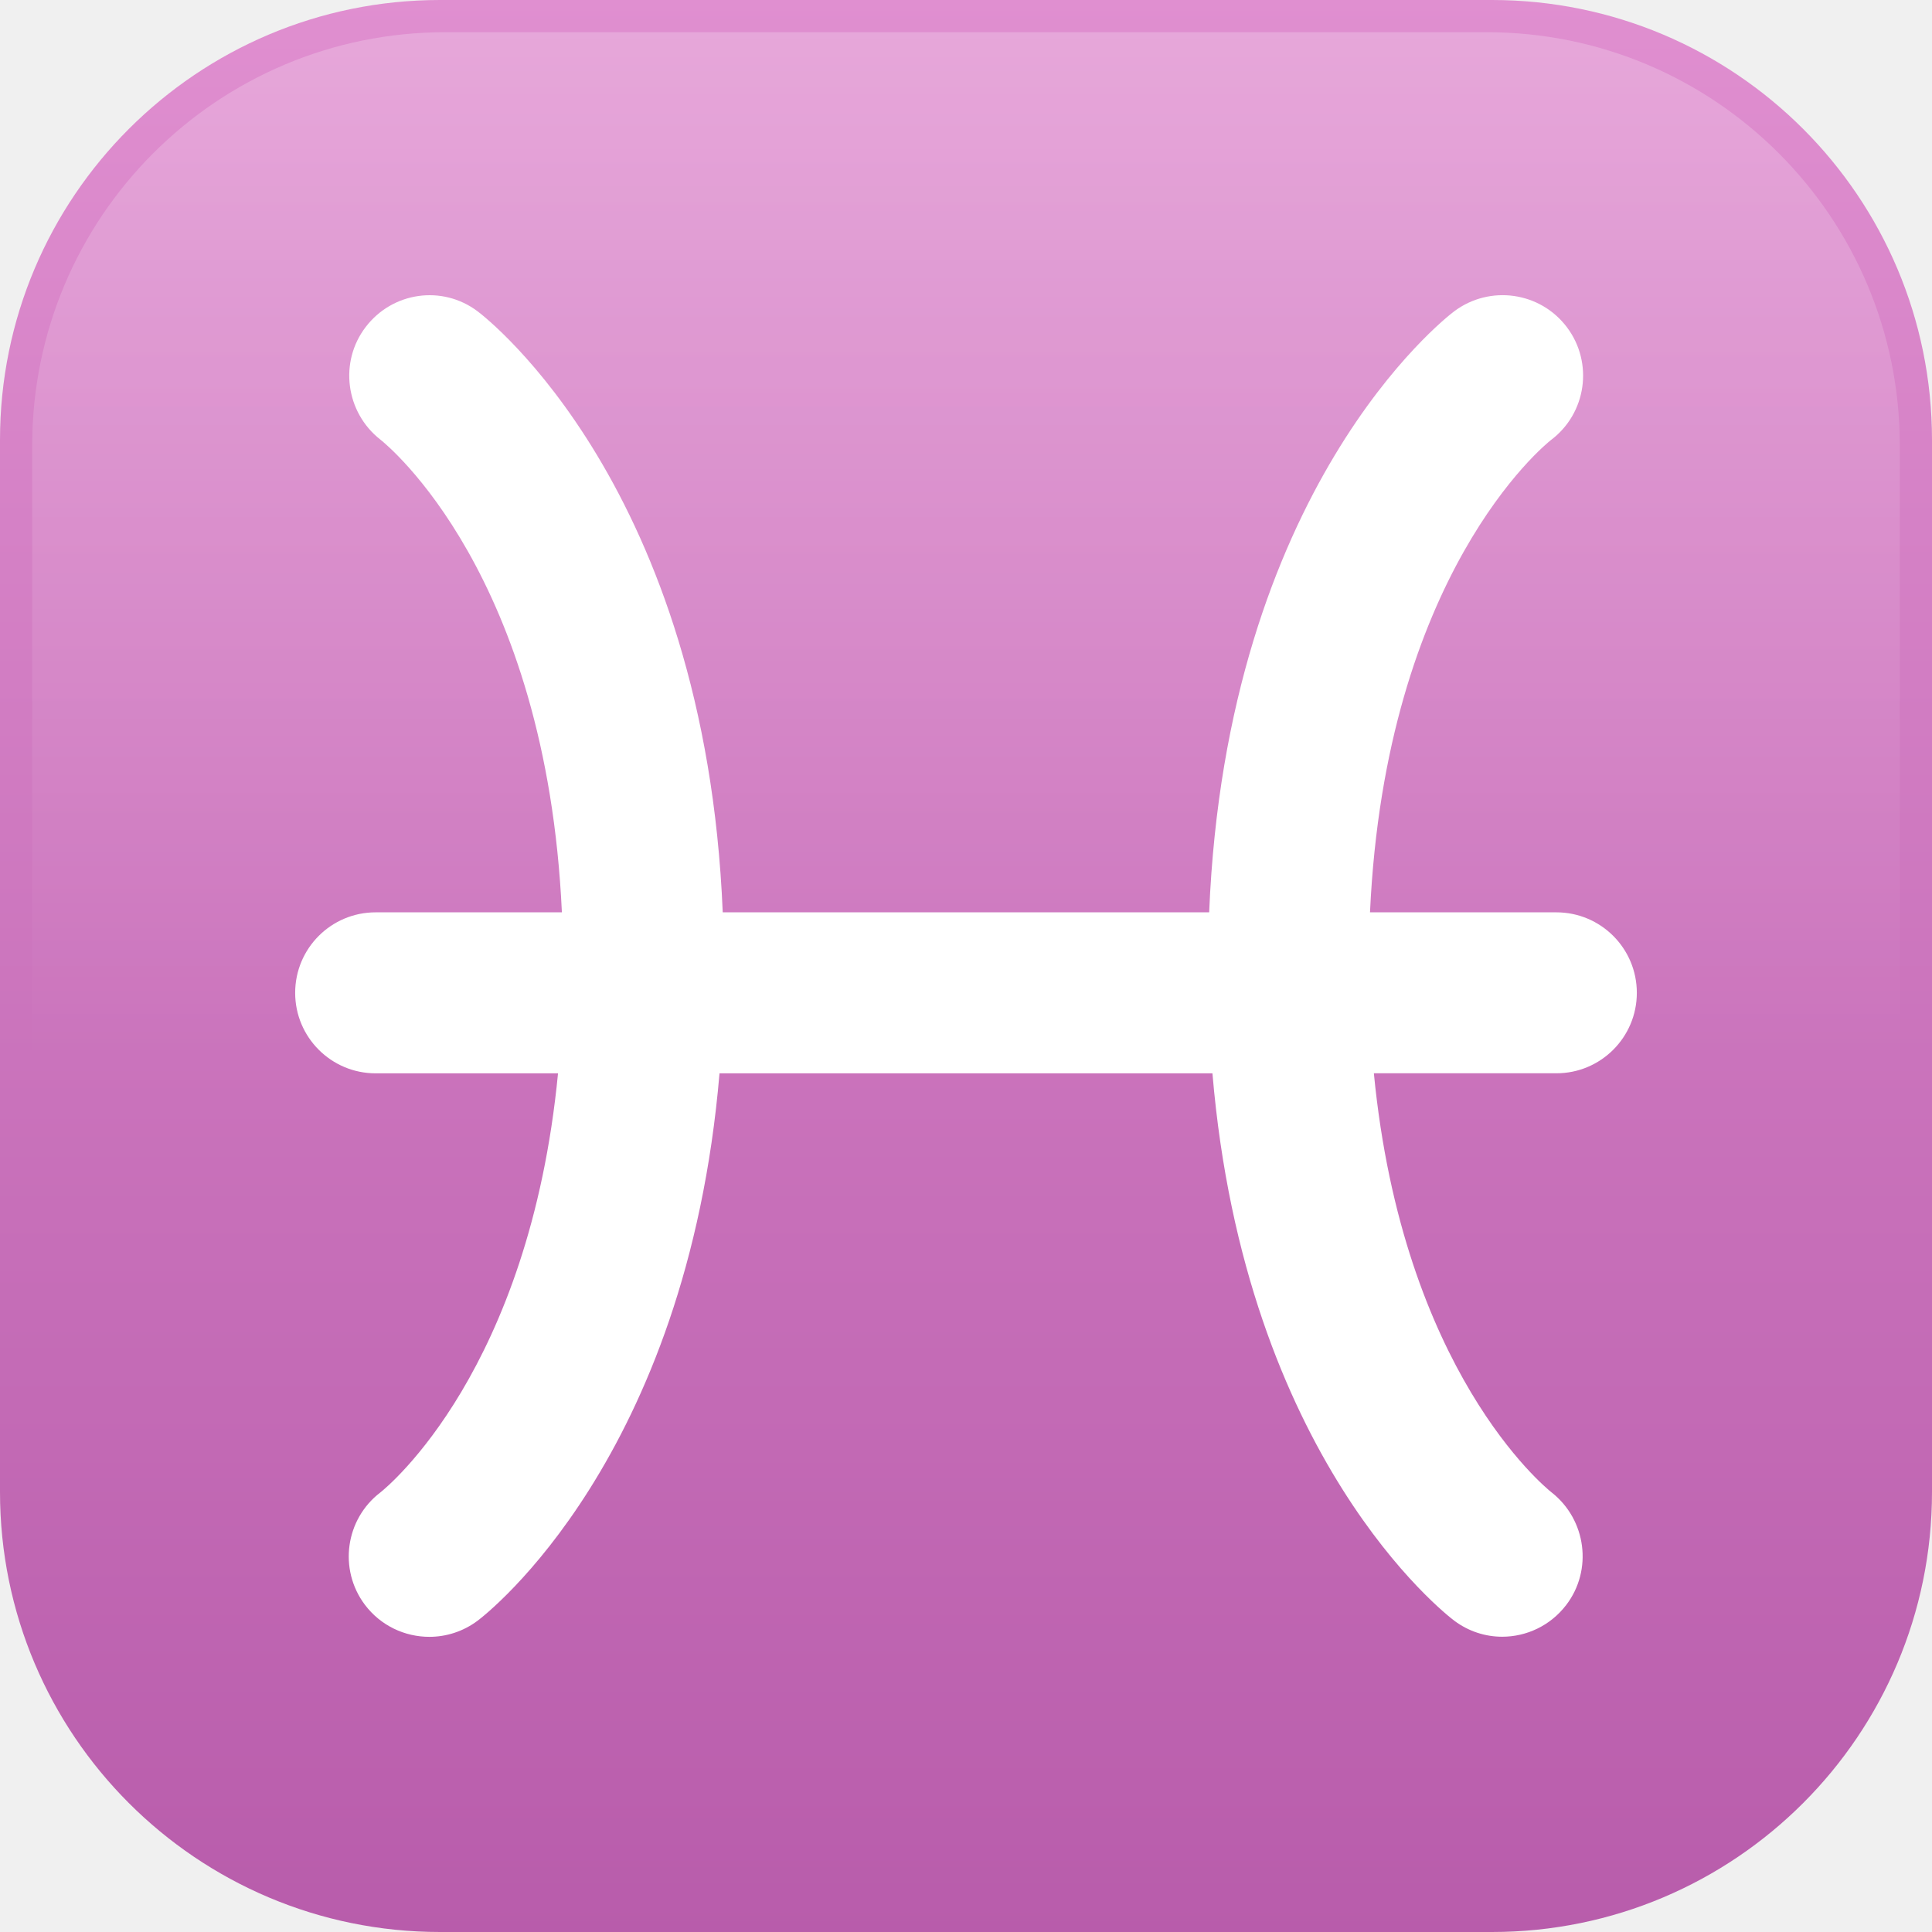
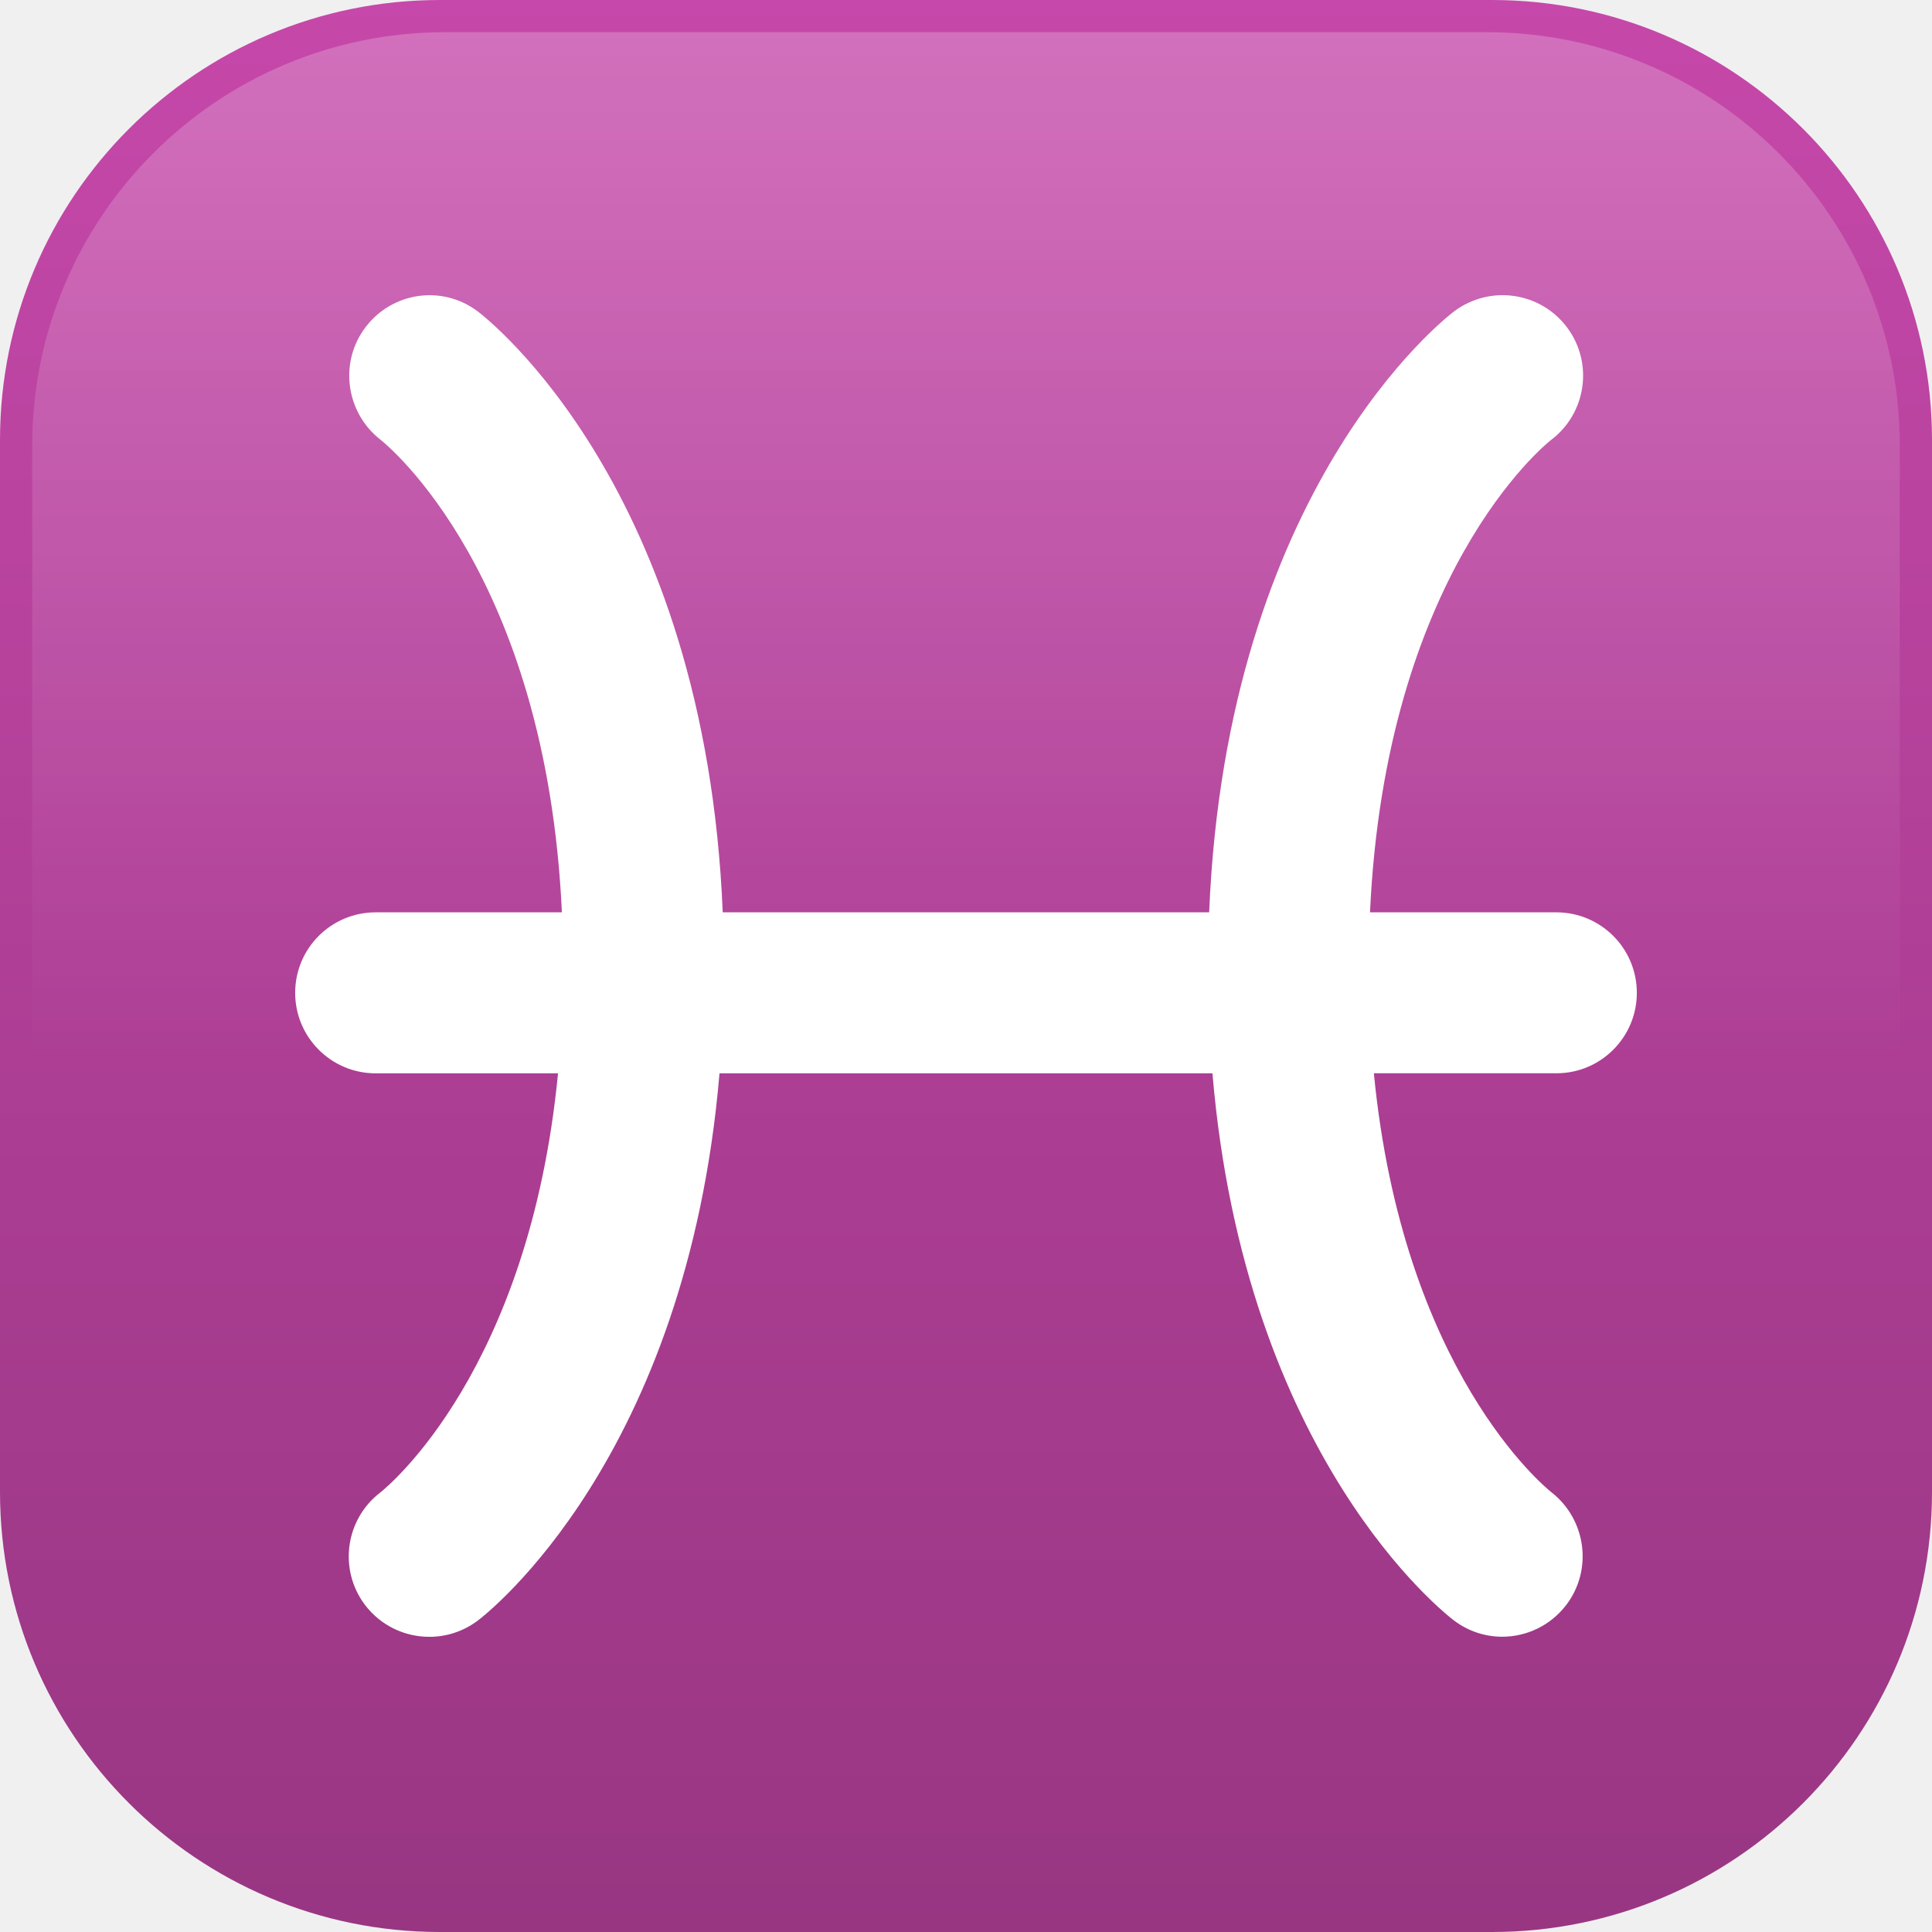
<svg xmlns="http://www.w3.org/2000/svg" viewBox="0 0 36 36">
  <defs>
    <linearGradient id="t" x1="0" y1="0" x2="0" y2="1">
-       <stop offset="0" stop-color="#E08FD0" />
-       <stop offset="1" stop-color="#B85CAB" />
+       <stop offset="0" stop-color="#C648AA" />
+       <stop offset="1" stop-color="#983682" />
    </linearGradient>
    <linearGradient id="h" x1="0" y1="0" x2="0" y2="1">
      <stop offset="0" stop-color="#FFF" stop-opacity=".22" />
      <stop offset=".55" stop-color="#FFF" stop-opacity="0" />
    </linearGradient>
  </defs>
  <rect width="36" height="36" rx="8.2" fill="url(#t)" />
  <rect x=".6" y=".6" width="34.8" height="34.8" rx="7.7" fill="url(#h)" />
  <path fill="#FFF" d="M30.5 18.5c0-.829-.672-1.5-1.5-1.5h-3.472c.291-6.296 3.25-8.705 3.371-8.8.662-.497.797-1.438.3-2.1-.497-.663-1.437-.796-2.101-.3-.18.135-4.242 3.296-4.567 11.2h-9.064C13.141 9.096 9.079 5.935 8.898 5.8c-.657-.494-1.583-.362-2.083.292-.5.652-.376 1.59.271 2.098.132.104 3.093 2.514 3.384 8.81H7c-.829 0-1.5.671-1.5 1.5 0 .828.671 1.5 1.5 1.5h3.398c-.535 5.524-3.161 7.691-3.31 7.809-.653.499-.784 1.433-.29 2.092.295.392.745.599 1.202.599.313 0 .629-.098.899-.3.173-.129 3.9-3.028 4.508-10.2h9.185c.607 7.172 4.335 10.071 4.507 10.2.269.201.582.298.892.298.451 0 .896-.204 1.192-.59.5-.652.376-1.591-.271-2.099-.125-.099-2.773-2.26-3.312-7.81H29c.828.001 1.5-.671 1.5-1.499z" />
</svg>
